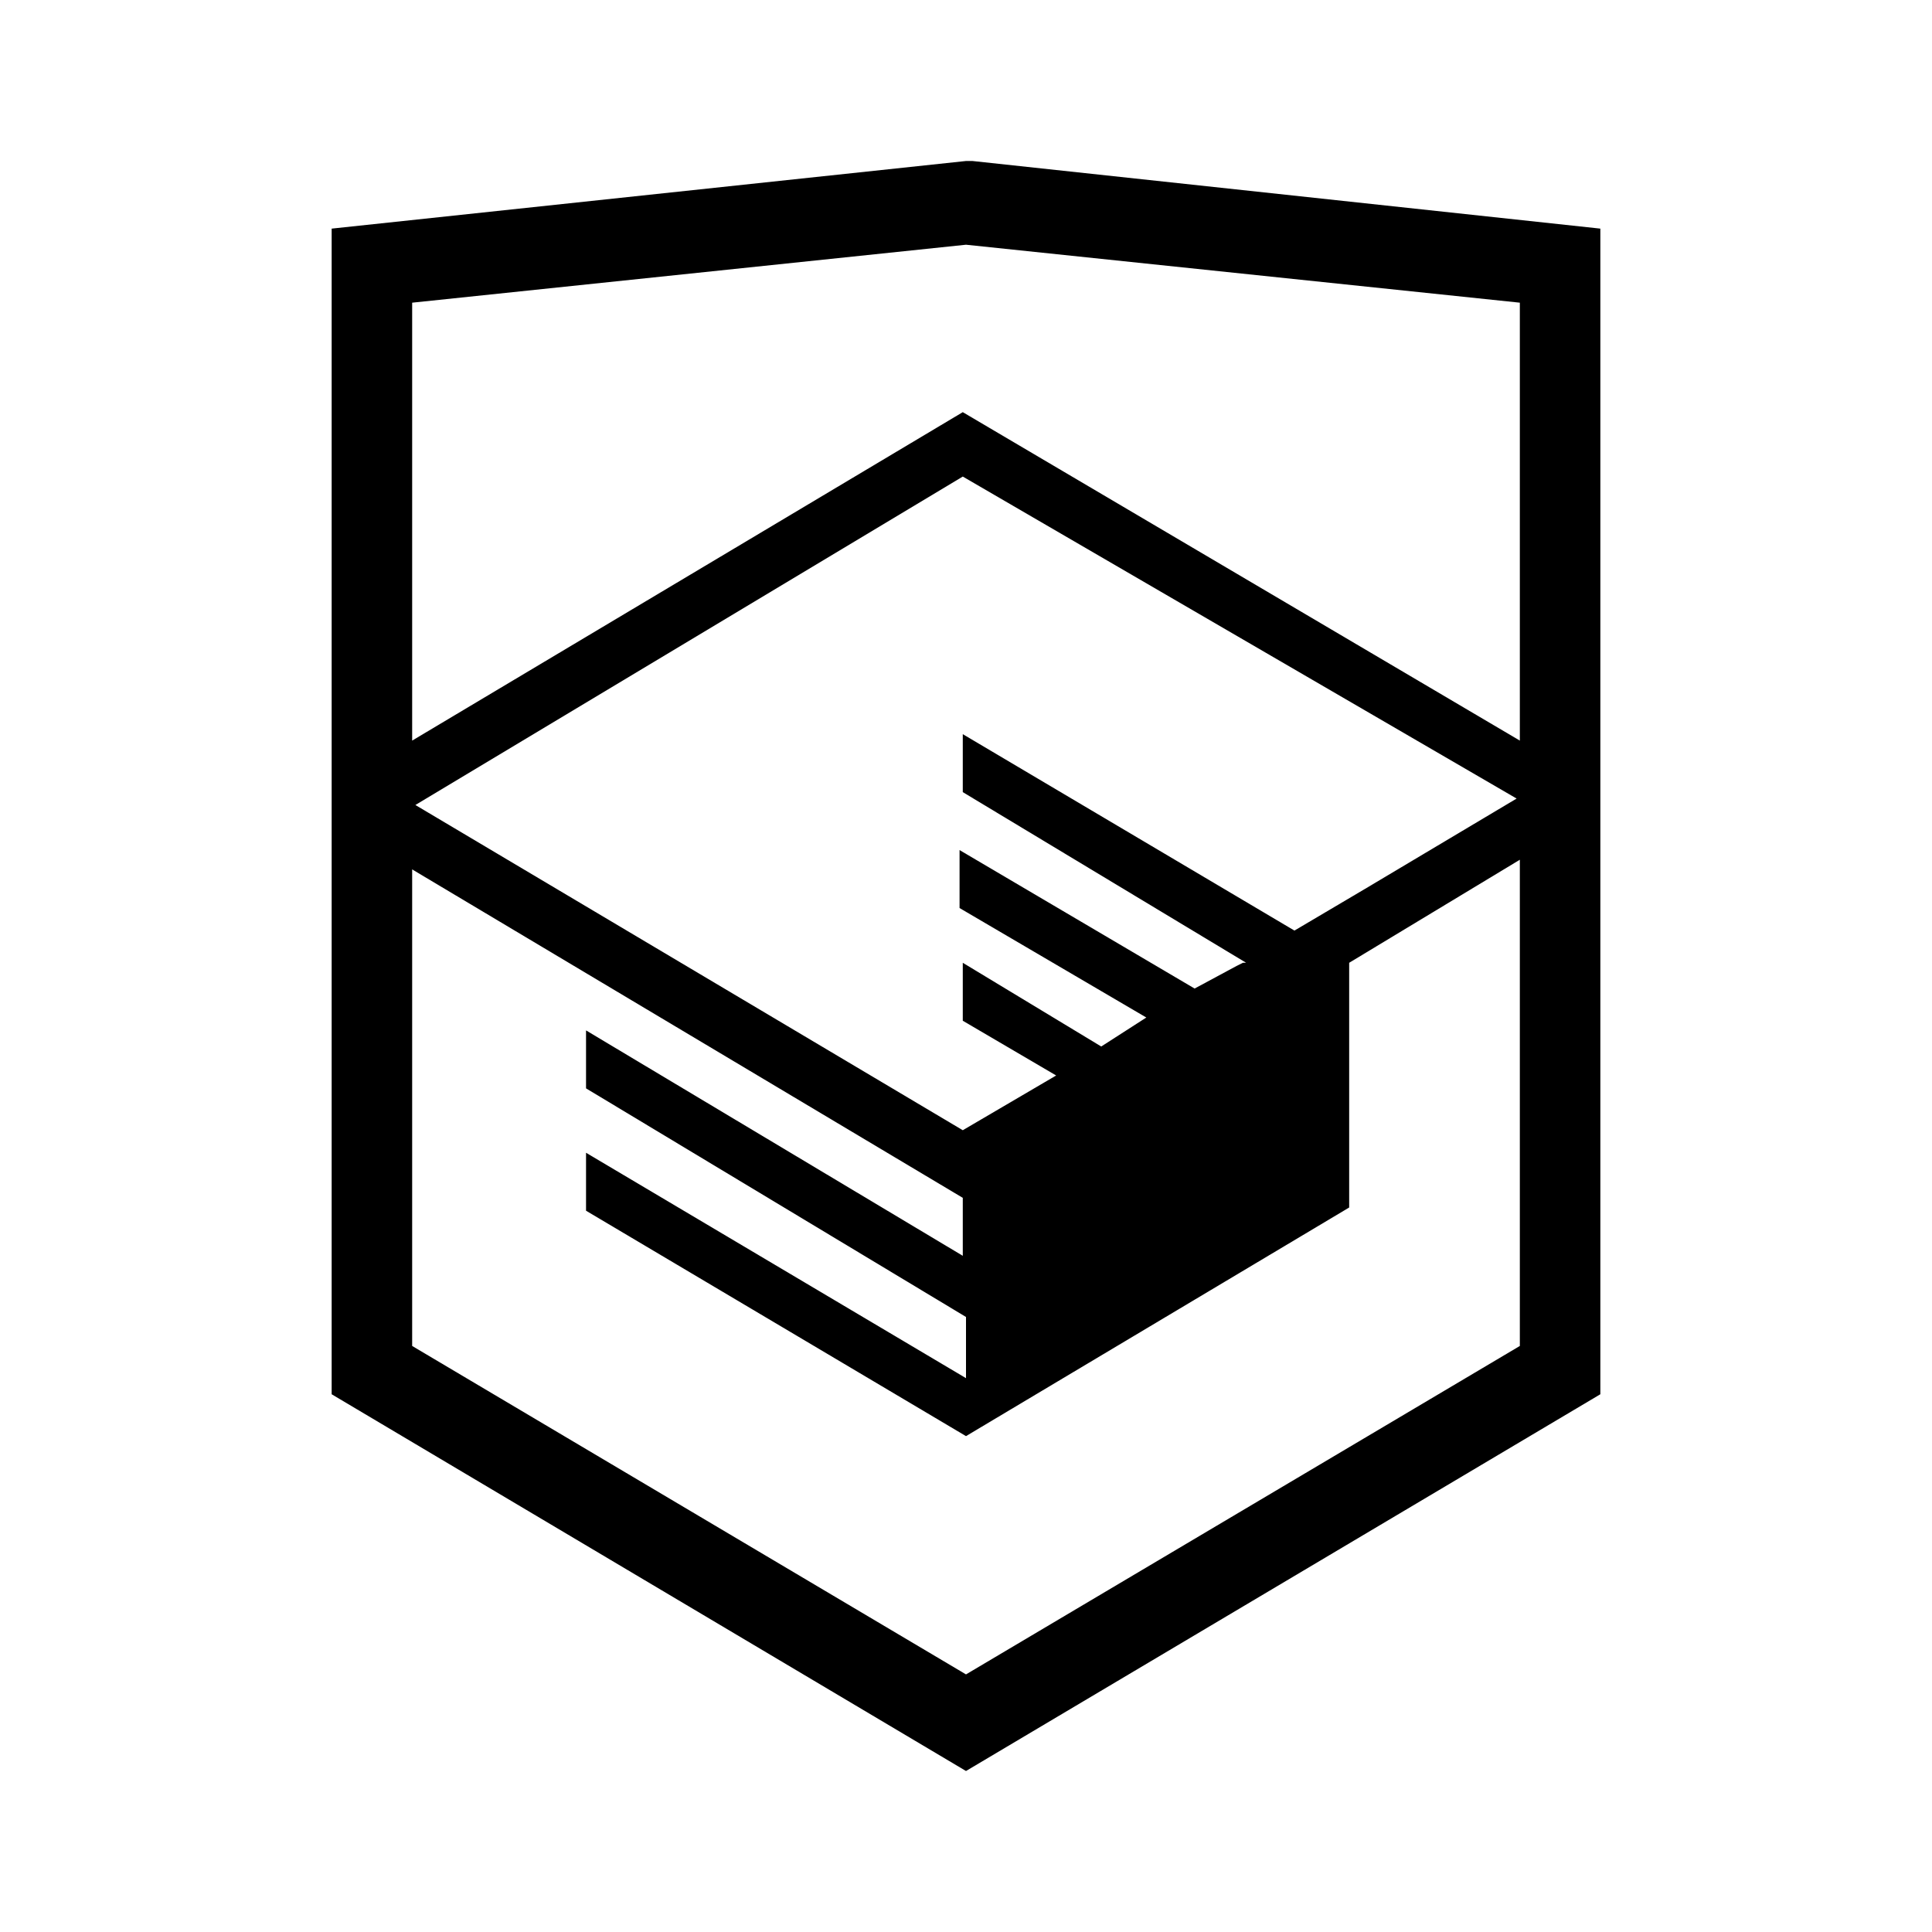
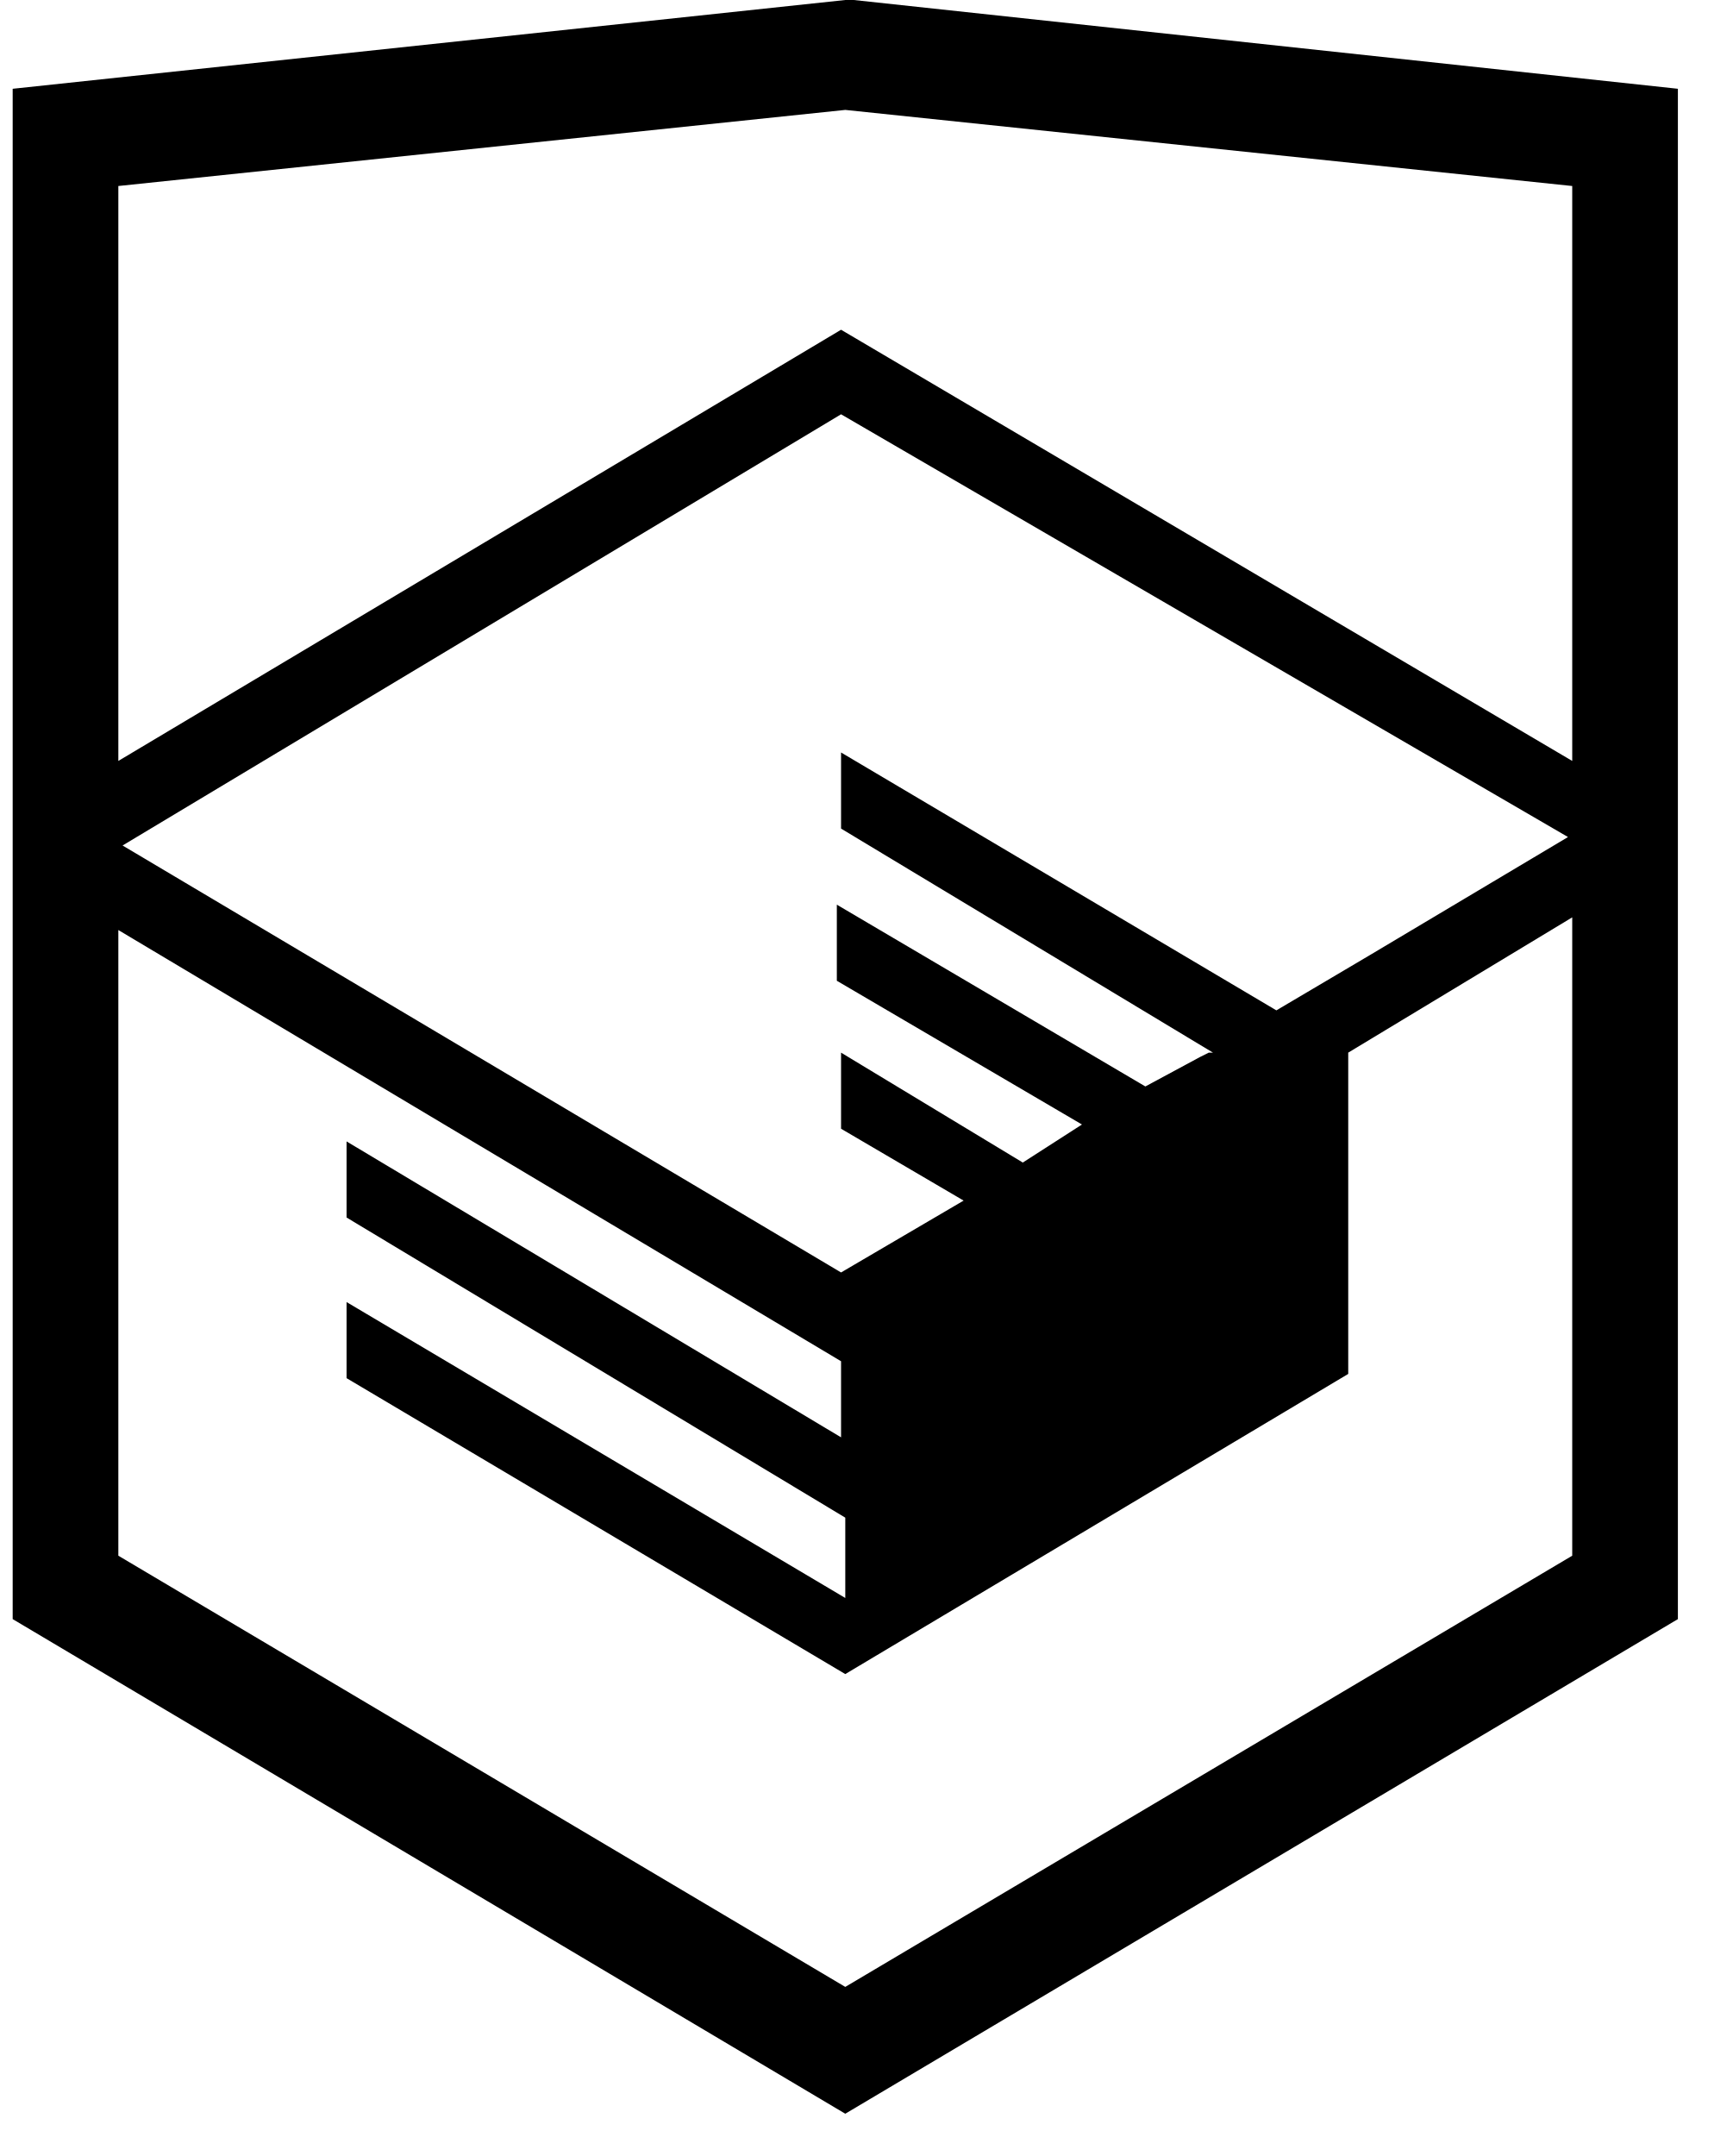
- <svg xmlns="http://www.w3.org/2000/svg" viewBox="0 0 60 60">
+ <svg xmlns="http://www.w3.org/2000/svg" viewBox="10 5 41 51">
  <path d="M30.2 5h-.2l-19.7 2.1v36.2l19.7 11.7 19.7-11.7v-36.2l-19.5-2.1zm17 36.8l-17.2 10.2-17.2-10.2v-14.8l17.1 10.2v1.8l-11.7-7v1.8l11.8 7.1v1.9l-11.8-7v1.8l11.8 7 11.9-7.1v-7.6l5.3-3.2v15.1zm-.1-17l-4.7 2.8-2.2 1.3-10.3-6.1v1.8l8.8 5.3h-.1l-.2.1-1.3.7-7.3-4.3v1.8l5.8 3.4-1.4.9-4.3-2.6v1.8l2.9 1.7-2.9 1.7-17-10.1 17-10.2 17.2 10zm.1-1.8l-17.3-10.2-17.1 10.2v-13.6l17.2-1.8 17.2 1.8v13.6z" />
</svg>
